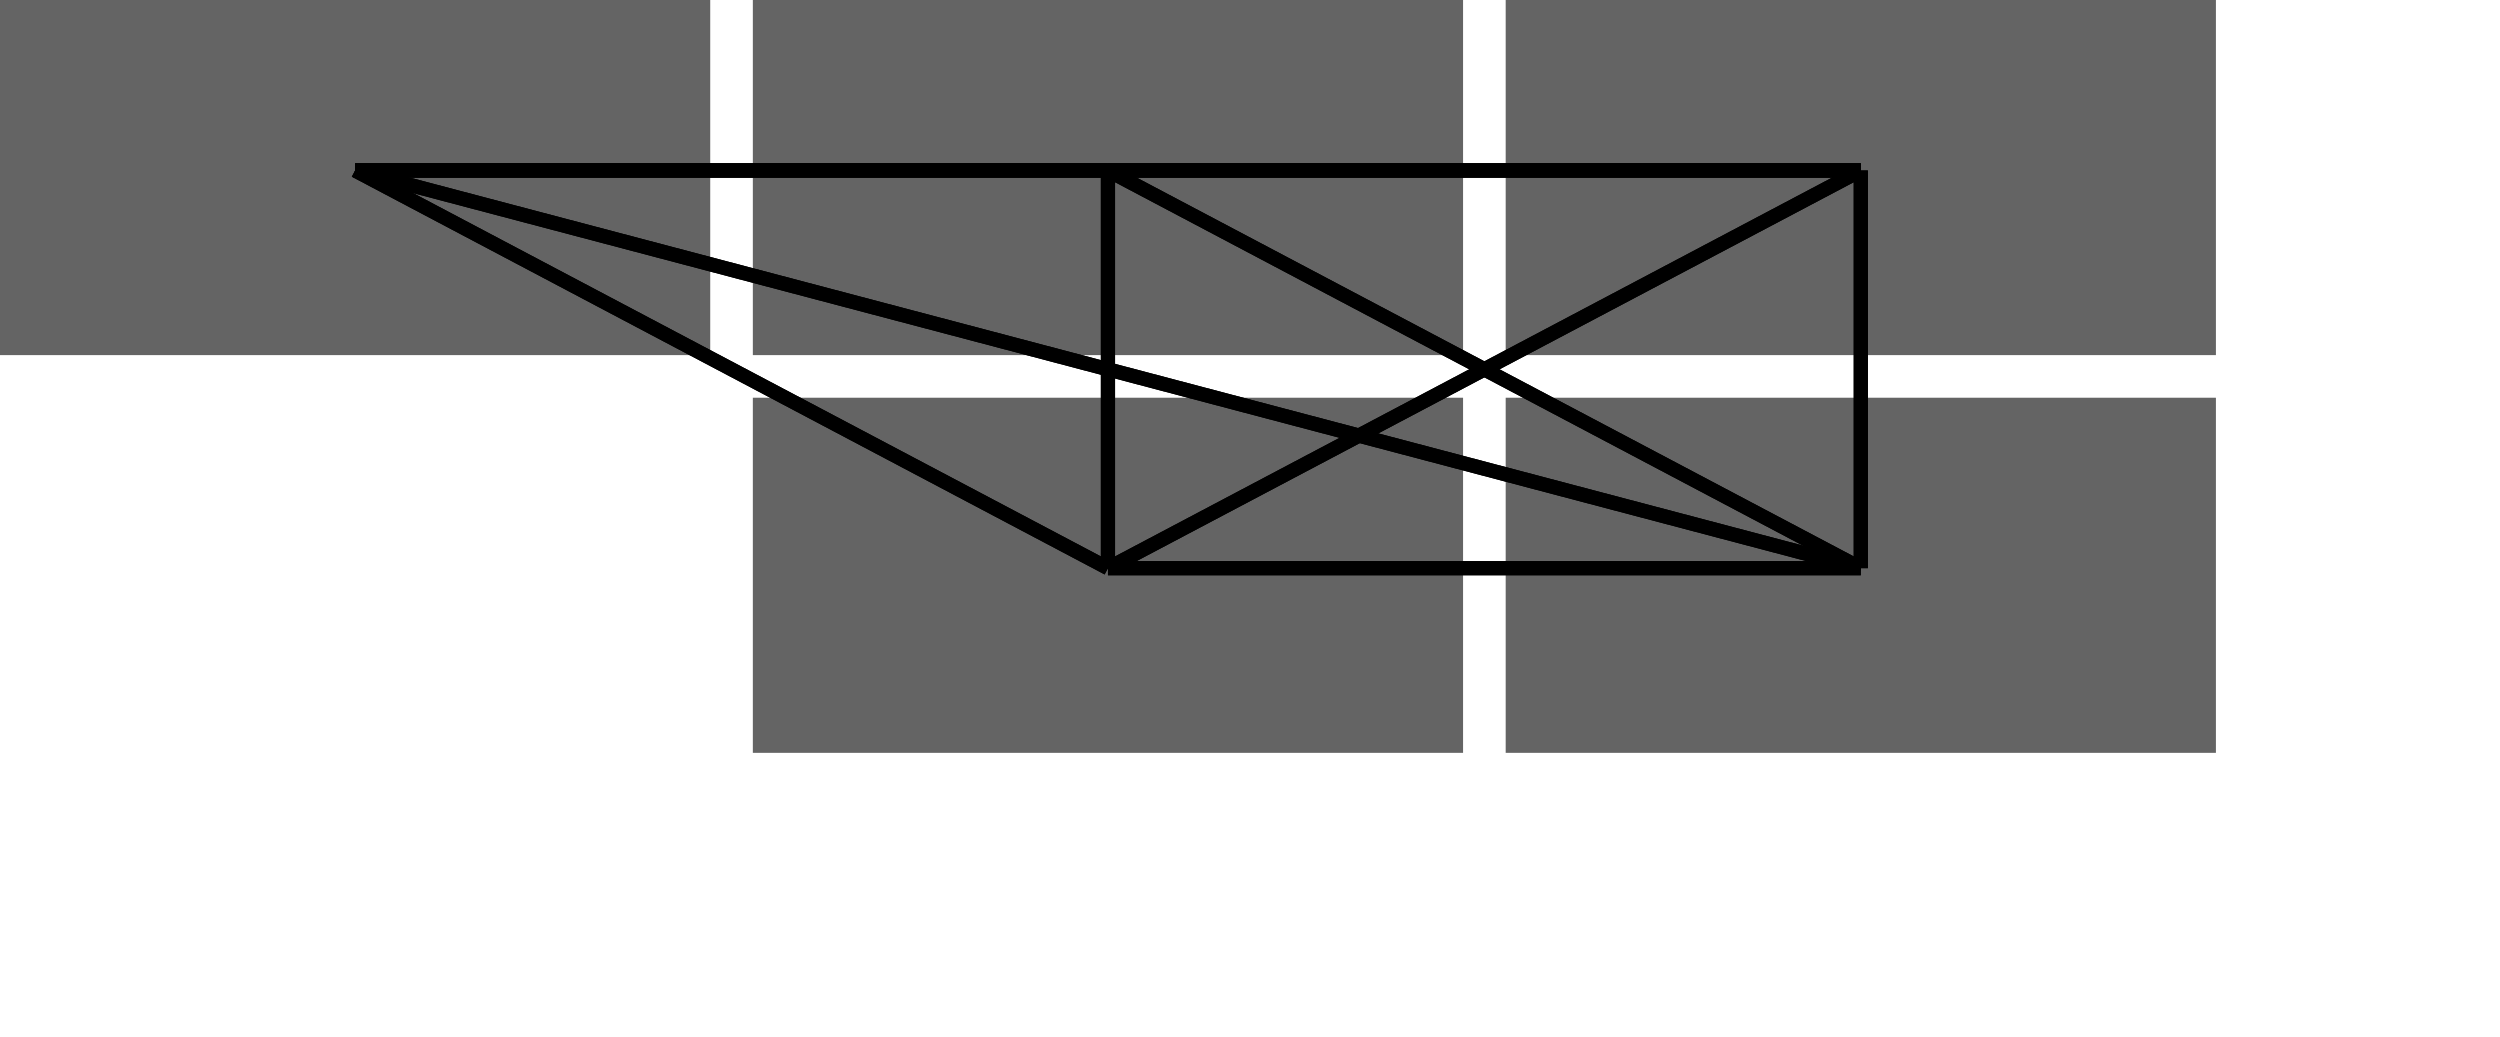
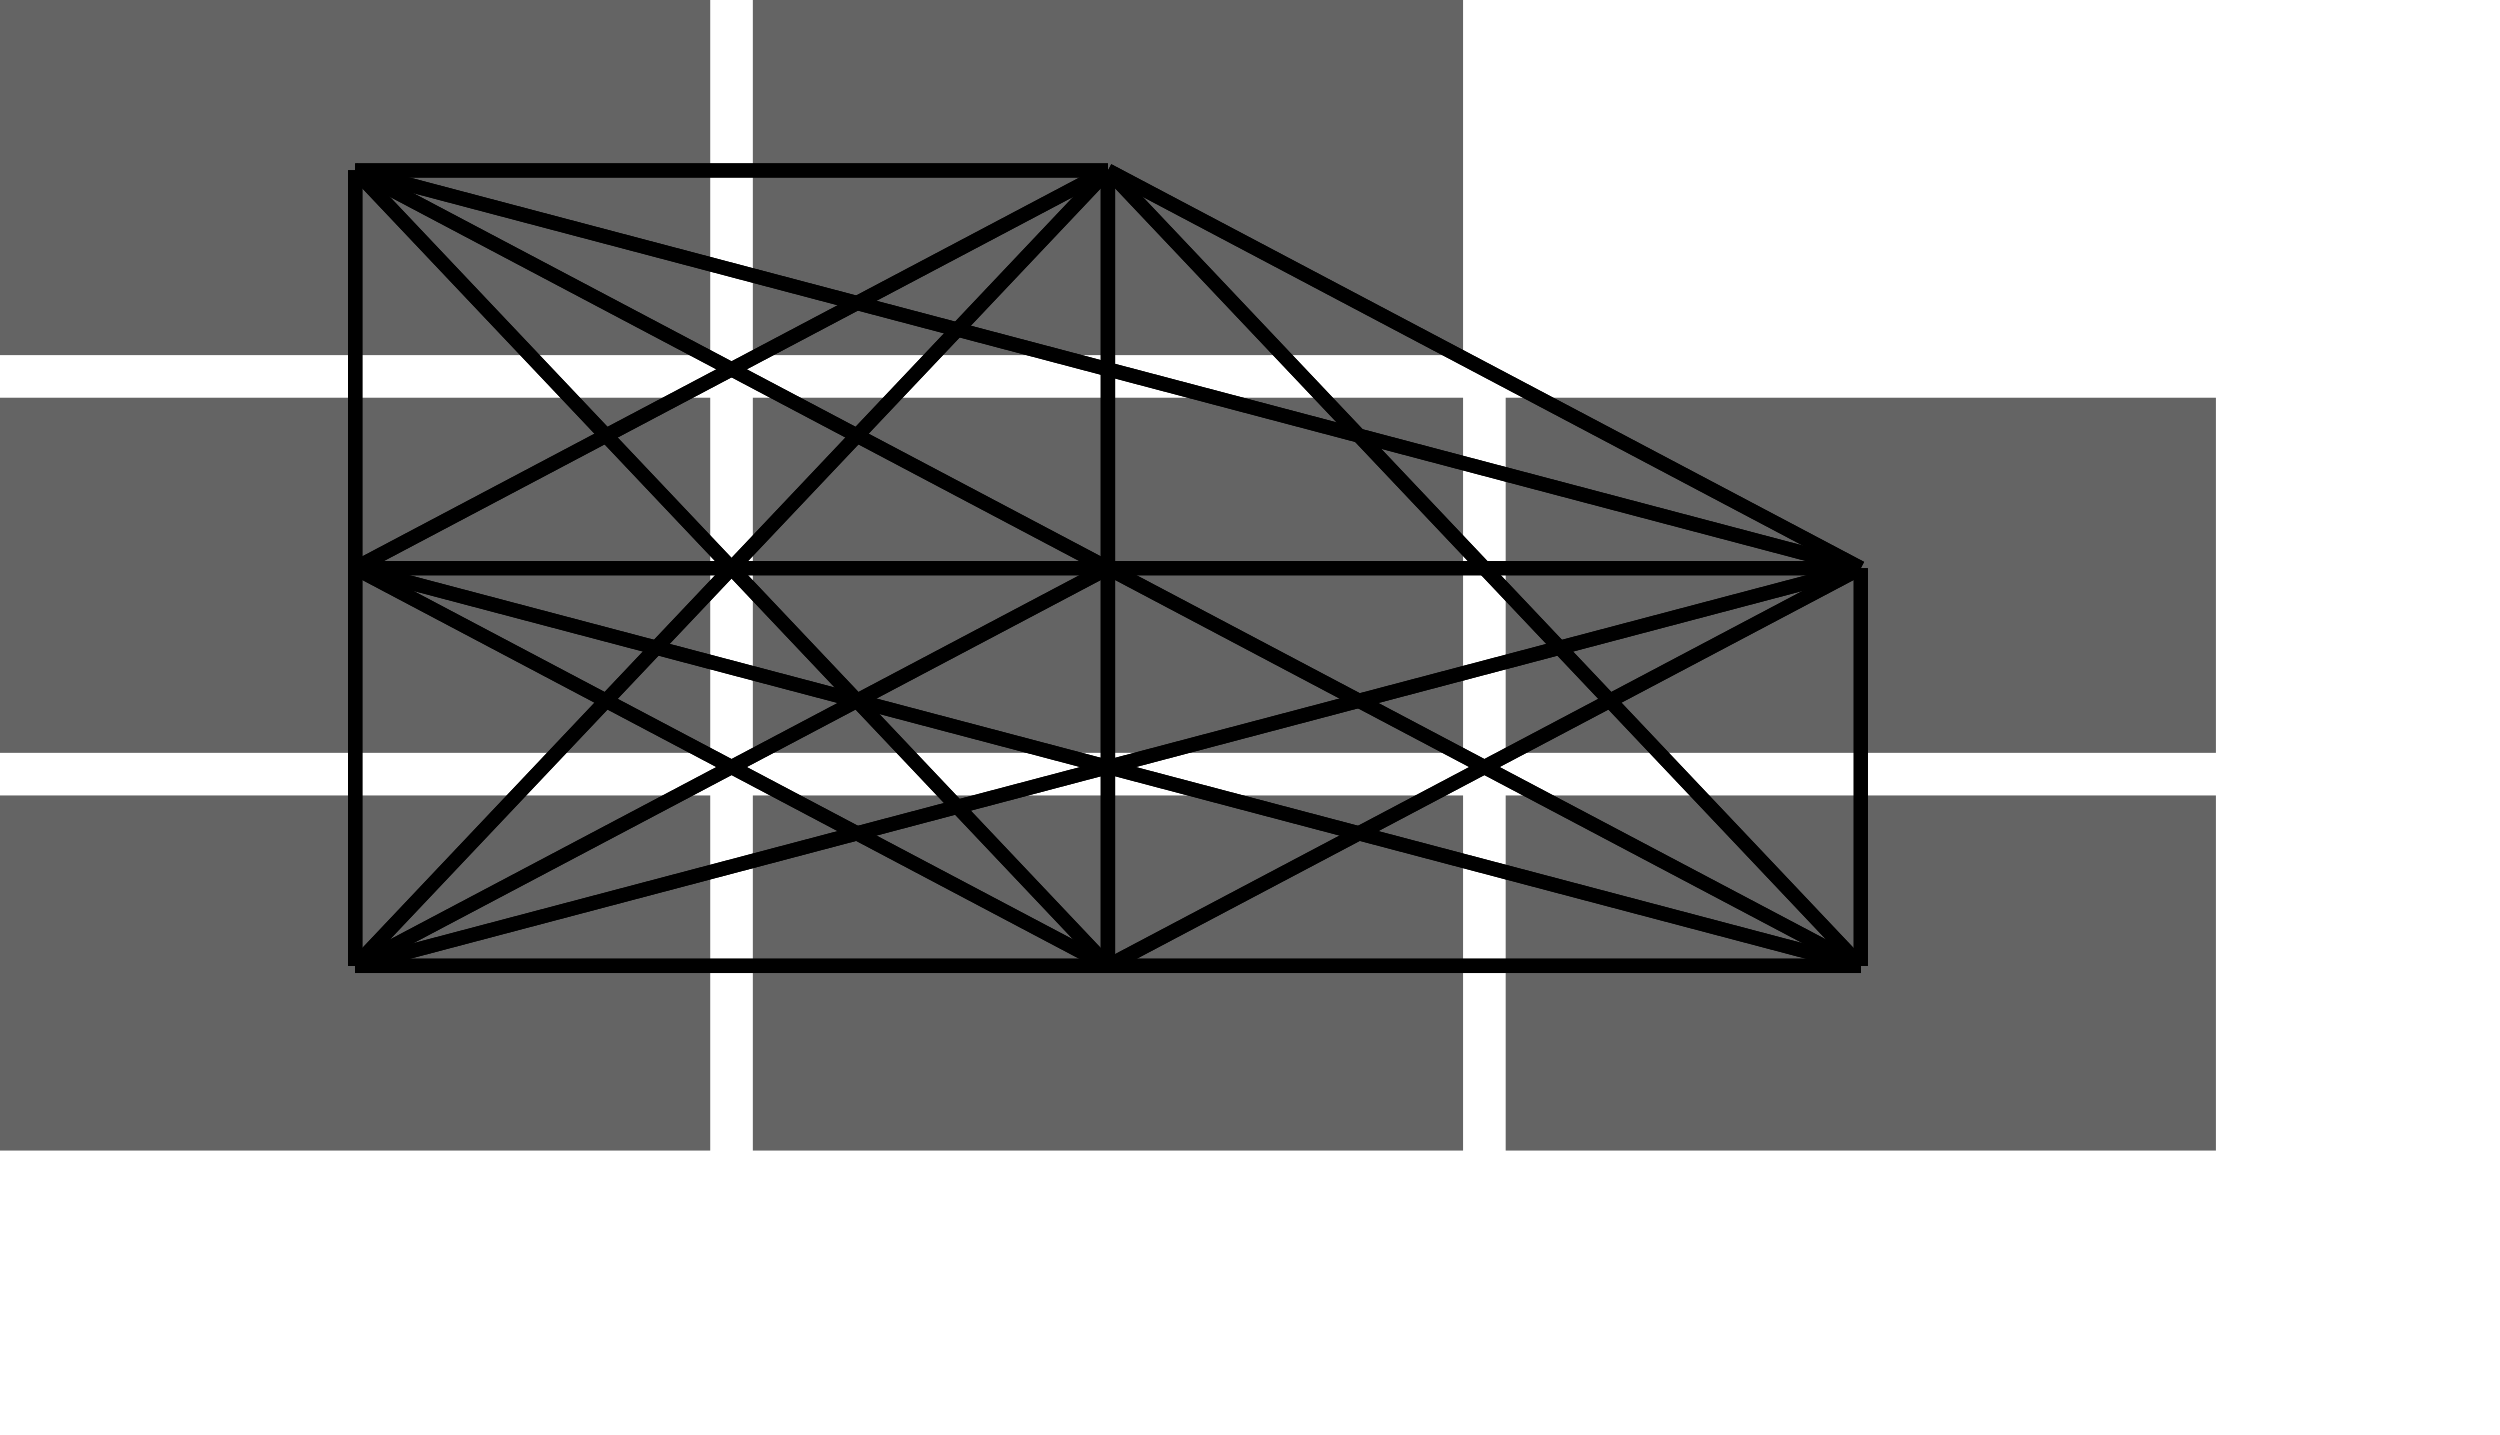
- <svg xmlns="http://www.w3.org/2000/svg" width="176" height="73">
-   <rect x="0" y="0" width="176" height="73" fill="rgb(255,255,255)" />
+ <svg xmlns="http://www.w3.org/2000/svg" width="176" height="101">
+   <rect x="0" y="0" width="176" height="101" fill="rgb(255,255,255)" />
  <rect x="0" y="0" width="50" height="25" fill="rgba(100,100,100,1)" />
+   <rect x="0" y="28" width="50" height="25" fill="rgba(100,100,100,1)" />
+   <rect x="0" y="56" width="50" height="25" fill="rgba(100,100,100,1)" />
  <rect x="53" y="0" width="50" height="25" fill="rgba(100,100,100,1)" />
  <rect x="53" y="28" width="50" height="25" fill="rgba(100,100,100,1)" />
-   <rect x="106" y="0" width="50" height="25" fill="rgba(100,100,100,1)" />
+   <rect x="53" y="56" width="50" height="25" fill="rgba(100,100,100,1)" />
  <rect x="106" y="28" width="50" height="25" fill="rgba(100,100,100,1)" />
+   <rect x="106" y="56" width="50" height="25" fill="rgba(100,100,100,1)" />
+   <line x1="25" y1="40" x2="25" y2="12" stroke="black" stroke-width="1" />
+   <line x1="25" y1="40" x2="78" y2="12" stroke="black" stroke-width="1" />
+   <line x1="25" y1="40" x2="78" y2="40" stroke="black" stroke-width="1" />
+   <line x1="25" y1="40" x2="78" y2="68" stroke="black" stroke-width="1" />
+   <line x1="25" y1="40" x2="25" y2="68" stroke="black" stroke-width="1" />
+   <line x1="25" y1="40" x2="131" y2="68" stroke="black" stroke-width="1" />
+   <line x1="25" y1="12" x2="25" y2="40" stroke="black" stroke-width="1" />
+   <line x1="25" y1="12" x2="78" y2="12" stroke="black" stroke-width="1" />
+   <line x1="25" y1="12" x2="78" y2="40" stroke="black" stroke-width="1" />
+   <line x1="25" y1="12" x2="78" y2="68" stroke="black" stroke-width="1" />
+   <line x1="25" y1="12" x2="25" y2="68" stroke="black" stroke-width="1" />
+   <line x1="25" y1="12" x2="131" y2="40" stroke="black" stroke-width="1" />
+   <line x1="78" y1="12" x2="25" y2="40" stroke="black" stroke-width="1" />
+   <line x1="78" y1="12" x2="25" y2="12" stroke="black" stroke-width="1" />
+   <line x1="78" y1="12" x2="78" y2="40" stroke="black" stroke-width="1" />
+   <line x1="78" y1="12" x2="78" y2="68" stroke="black" stroke-width="1" />
+   <line x1="78" y1="12" x2="25" y2="68" stroke="black" stroke-width="1" />
+   <line x1="78" y1="12" x2="131" y2="68" stroke="black" stroke-width="1" />
+   <line x1="78" y1="12" x2="131" y2="40" stroke="black" stroke-width="1" />
+   <line x1="78" y1="40" x2="25" y2="40" stroke="black" stroke-width="1" />
+   <line x1="78" y1="40" x2="25" y2="12" stroke="black" stroke-width="1" />
+   <line x1="78" y1="40" x2="78" y2="12" stroke="black" stroke-width="1" />
+   <line x1="78" y1="40" x2="78" y2="68" stroke="black" stroke-width="1" />
+   <line x1="78" y1="40" x2="25" y2="68" stroke="black" stroke-width="1" />
+   <line x1="78" y1="40" x2="131" y2="68" stroke="black" stroke-width="1" />
+   <line x1="78" y1="40" x2="131" y2="40" stroke="black" stroke-width="1" />
+   <line x1="78" y1="68" x2="25" y2="40" stroke="black" stroke-width="1" />
+   <line x1="78" y1="68" x2="25" y2="12" stroke="black" stroke-width="1" />
+   <line x1="78" y1="68" x2="78" y2="12" stroke="black" stroke-width="1" />
+   <line x1="78" y1="68" x2="78" y2="40" stroke="black" stroke-width="1" />
+   <line x1="78" y1="68" x2="25" y2="68" stroke="black" stroke-width="1" />
+   <line x1="78" y1="68" x2="131" y2="68" stroke="black" stroke-width="1" />
+   <line x1="78" y1="68" x2="131" y2="40" stroke="black" stroke-width="1" />
+   <line x1="25" y1="68" x2="25" y2="40" stroke="black" stroke-width="1" />
+   <line x1="25" y1="68" x2="25" y2="12" stroke="black" stroke-width="1" />
+   <line x1="25" y1="68" x2="78" y2="12" stroke="black" stroke-width="1" />
+   <line x1="25" y1="68" x2="78" y2="40" stroke="black" stroke-width="1" />
+   <line x1="25" y1="68" x2="78" y2="68" stroke="black" stroke-width="1" />
+   <line x1="25" y1="68" x2="131" y2="68" stroke="black" stroke-width="1" />
+   <line x1="25" y1="68" x2="131" y2="40" stroke="black" stroke-width="1" />
+   <line x1="131" y1="68" x2="25" y2="40" stroke="black" stroke-width="1" />
+   <line x1="131" y1="68" x2="78" y2="12" stroke="black" stroke-width="1" />
+   <line x1="131" y1="68" x2="78" y2="40" stroke="black" stroke-width="1" />
+   <line x1="131" y1="68" x2="78" y2="68" stroke="black" stroke-width="1" />
+   <line x1="131" y1="68" x2="25" y2="68" stroke="black" stroke-width="1" />
+   <line x1="131" y1="68" x2="131" y2="40" stroke="black" stroke-width="1" />
+   <line x1="131" y1="40" x2="25" y2="12" stroke="black" stroke-width="1" />
+   <line x1="131" y1="40" x2="78" y2="12" stroke="black" stroke-width="1" />
  <line x1="131" y1="40" x2="78" y2="40" stroke="black" stroke-width="1" />
-   <line x1="131" y1="40" x2="25" y2="12" stroke="black" stroke-width="1" />
-   <line x1="131" y1="40" x2="131" y2="12" stroke="black" stroke-width="1" />
-   <line x1="131" y1="40" x2="78" y2="12" stroke="black" stroke-width="1" />
-   <line x1="78" y1="40" x2="131" y2="40" stroke="black" stroke-width="1" />
-   <line x1="78" y1="40" x2="25" y2="12" stroke="black" stroke-width="1" />
-   <line x1="78" y1="40" x2="131" y2="12" stroke="black" stroke-width="1" />
-   <line x1="78" y1="40" x2="78" y2="12" stroke="black" stroke-width="1" />
-   <line x1="25" y1="12" x2="131" y2="40" stroke="black" stroke-width="1" />
-   <line x1="25" y1="12" x2="78" y2="40" stroke="black" stroke-width="1" />
-   <line x1="25" y1="12" x2="131" y2="12" stroke="black" stroke-width="1" />
-   <line x1="25" y1="12" x2="78" y2="12" stroke="black" stroke-width="1" />
-   <line x1="131" y1="12" x2="131" y2="40" stroke="black" stroke-width="1" />
-   <line x1="131" y1="12" x2="78" y2="40" stroke="black" stroke-width="1" />
-   <line x1="131" y1="12" x2="25" y2="12" stroke="black" stroke-width="1" />
-   <line x1="131" y1="12" x2="78" y2="12" stroke="black" stroke-width="1" />
-   <line x1="78" y1="12" x2="131" y2="40" stroke="black" stroke-width="1" />
-   <line x1="78" y1="12" x2="78" y2="40" stroke="black" stroke-width="1" />
-   <line x1="78" y1="12" x2="25" y2="12" stroke="black" stroke-width="1" />
-   <line x1="78" y1="12" x2="131" y2="12" stroke="black" stroke-width="1" />
+   <line x1="131" y1="40" x2="78" y2="68" stroke="black" stroke-width="1" />
+   <line x1="131" y1="40" x2="25" y2="68" stroke="black" stroke-width="1" />
+   <line x1="131" y1="40" x2="131" y2="68" stroke="black" stroke-width="1" />
</svg>
